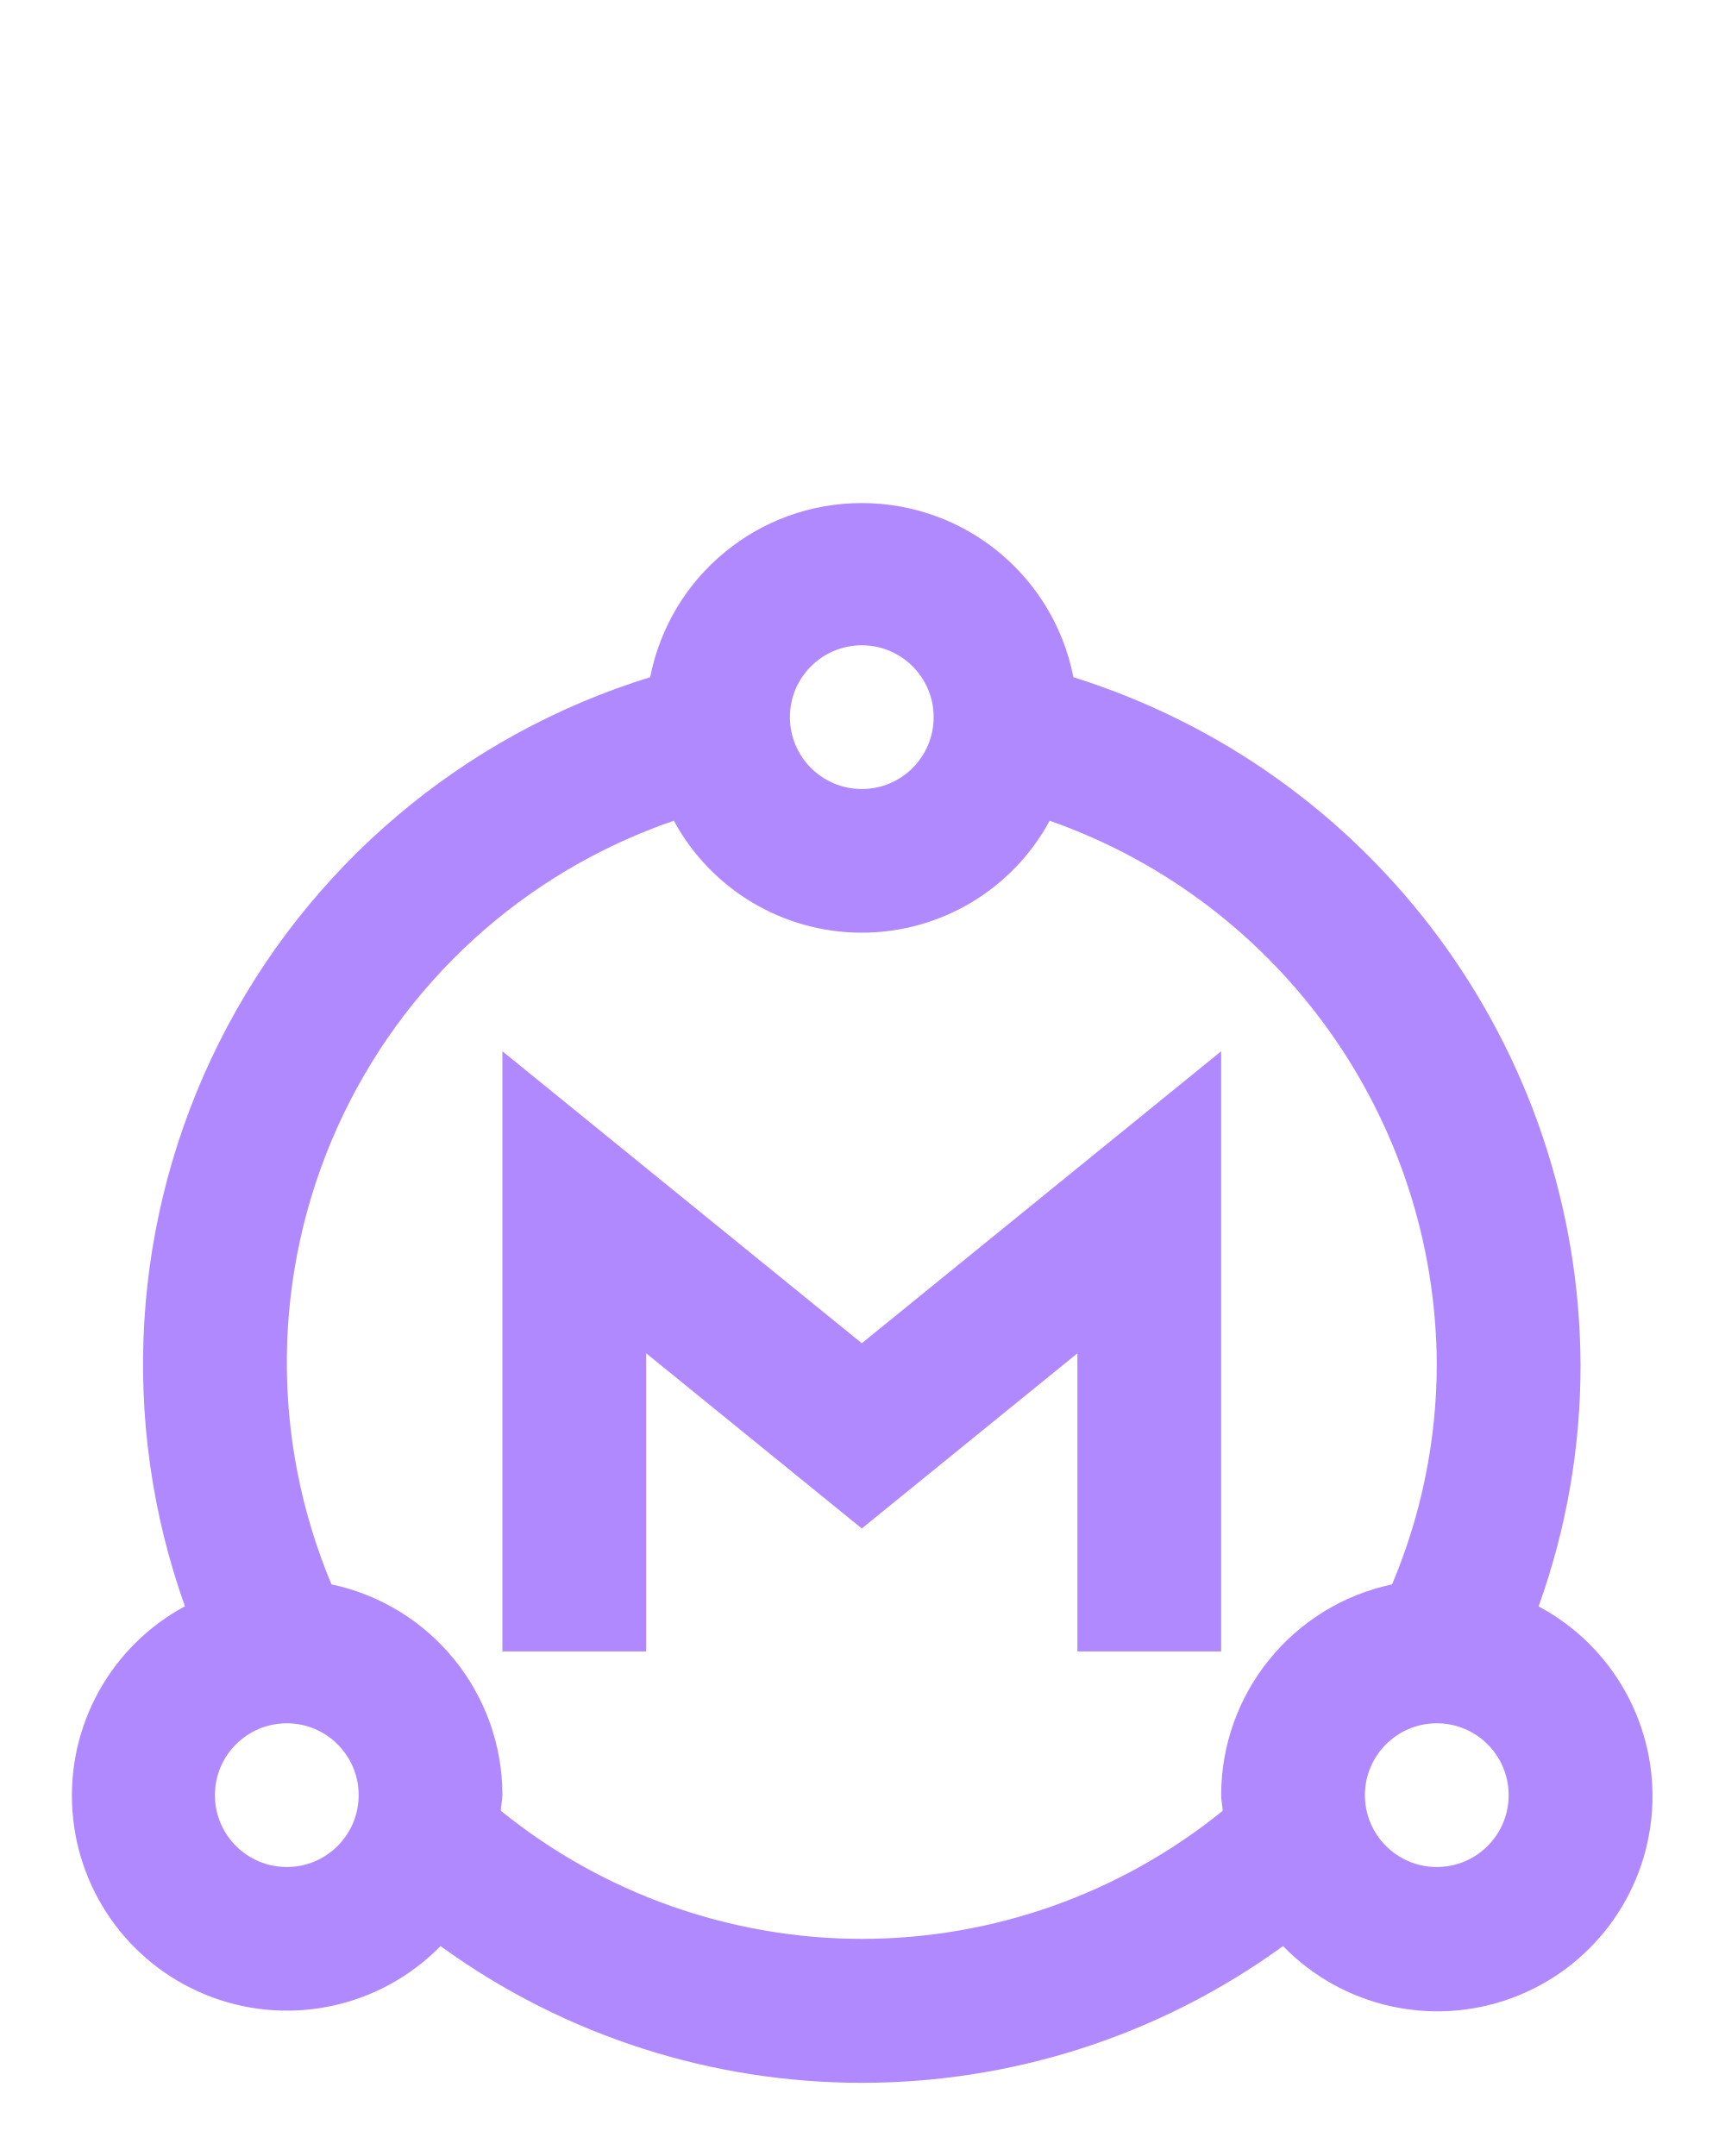
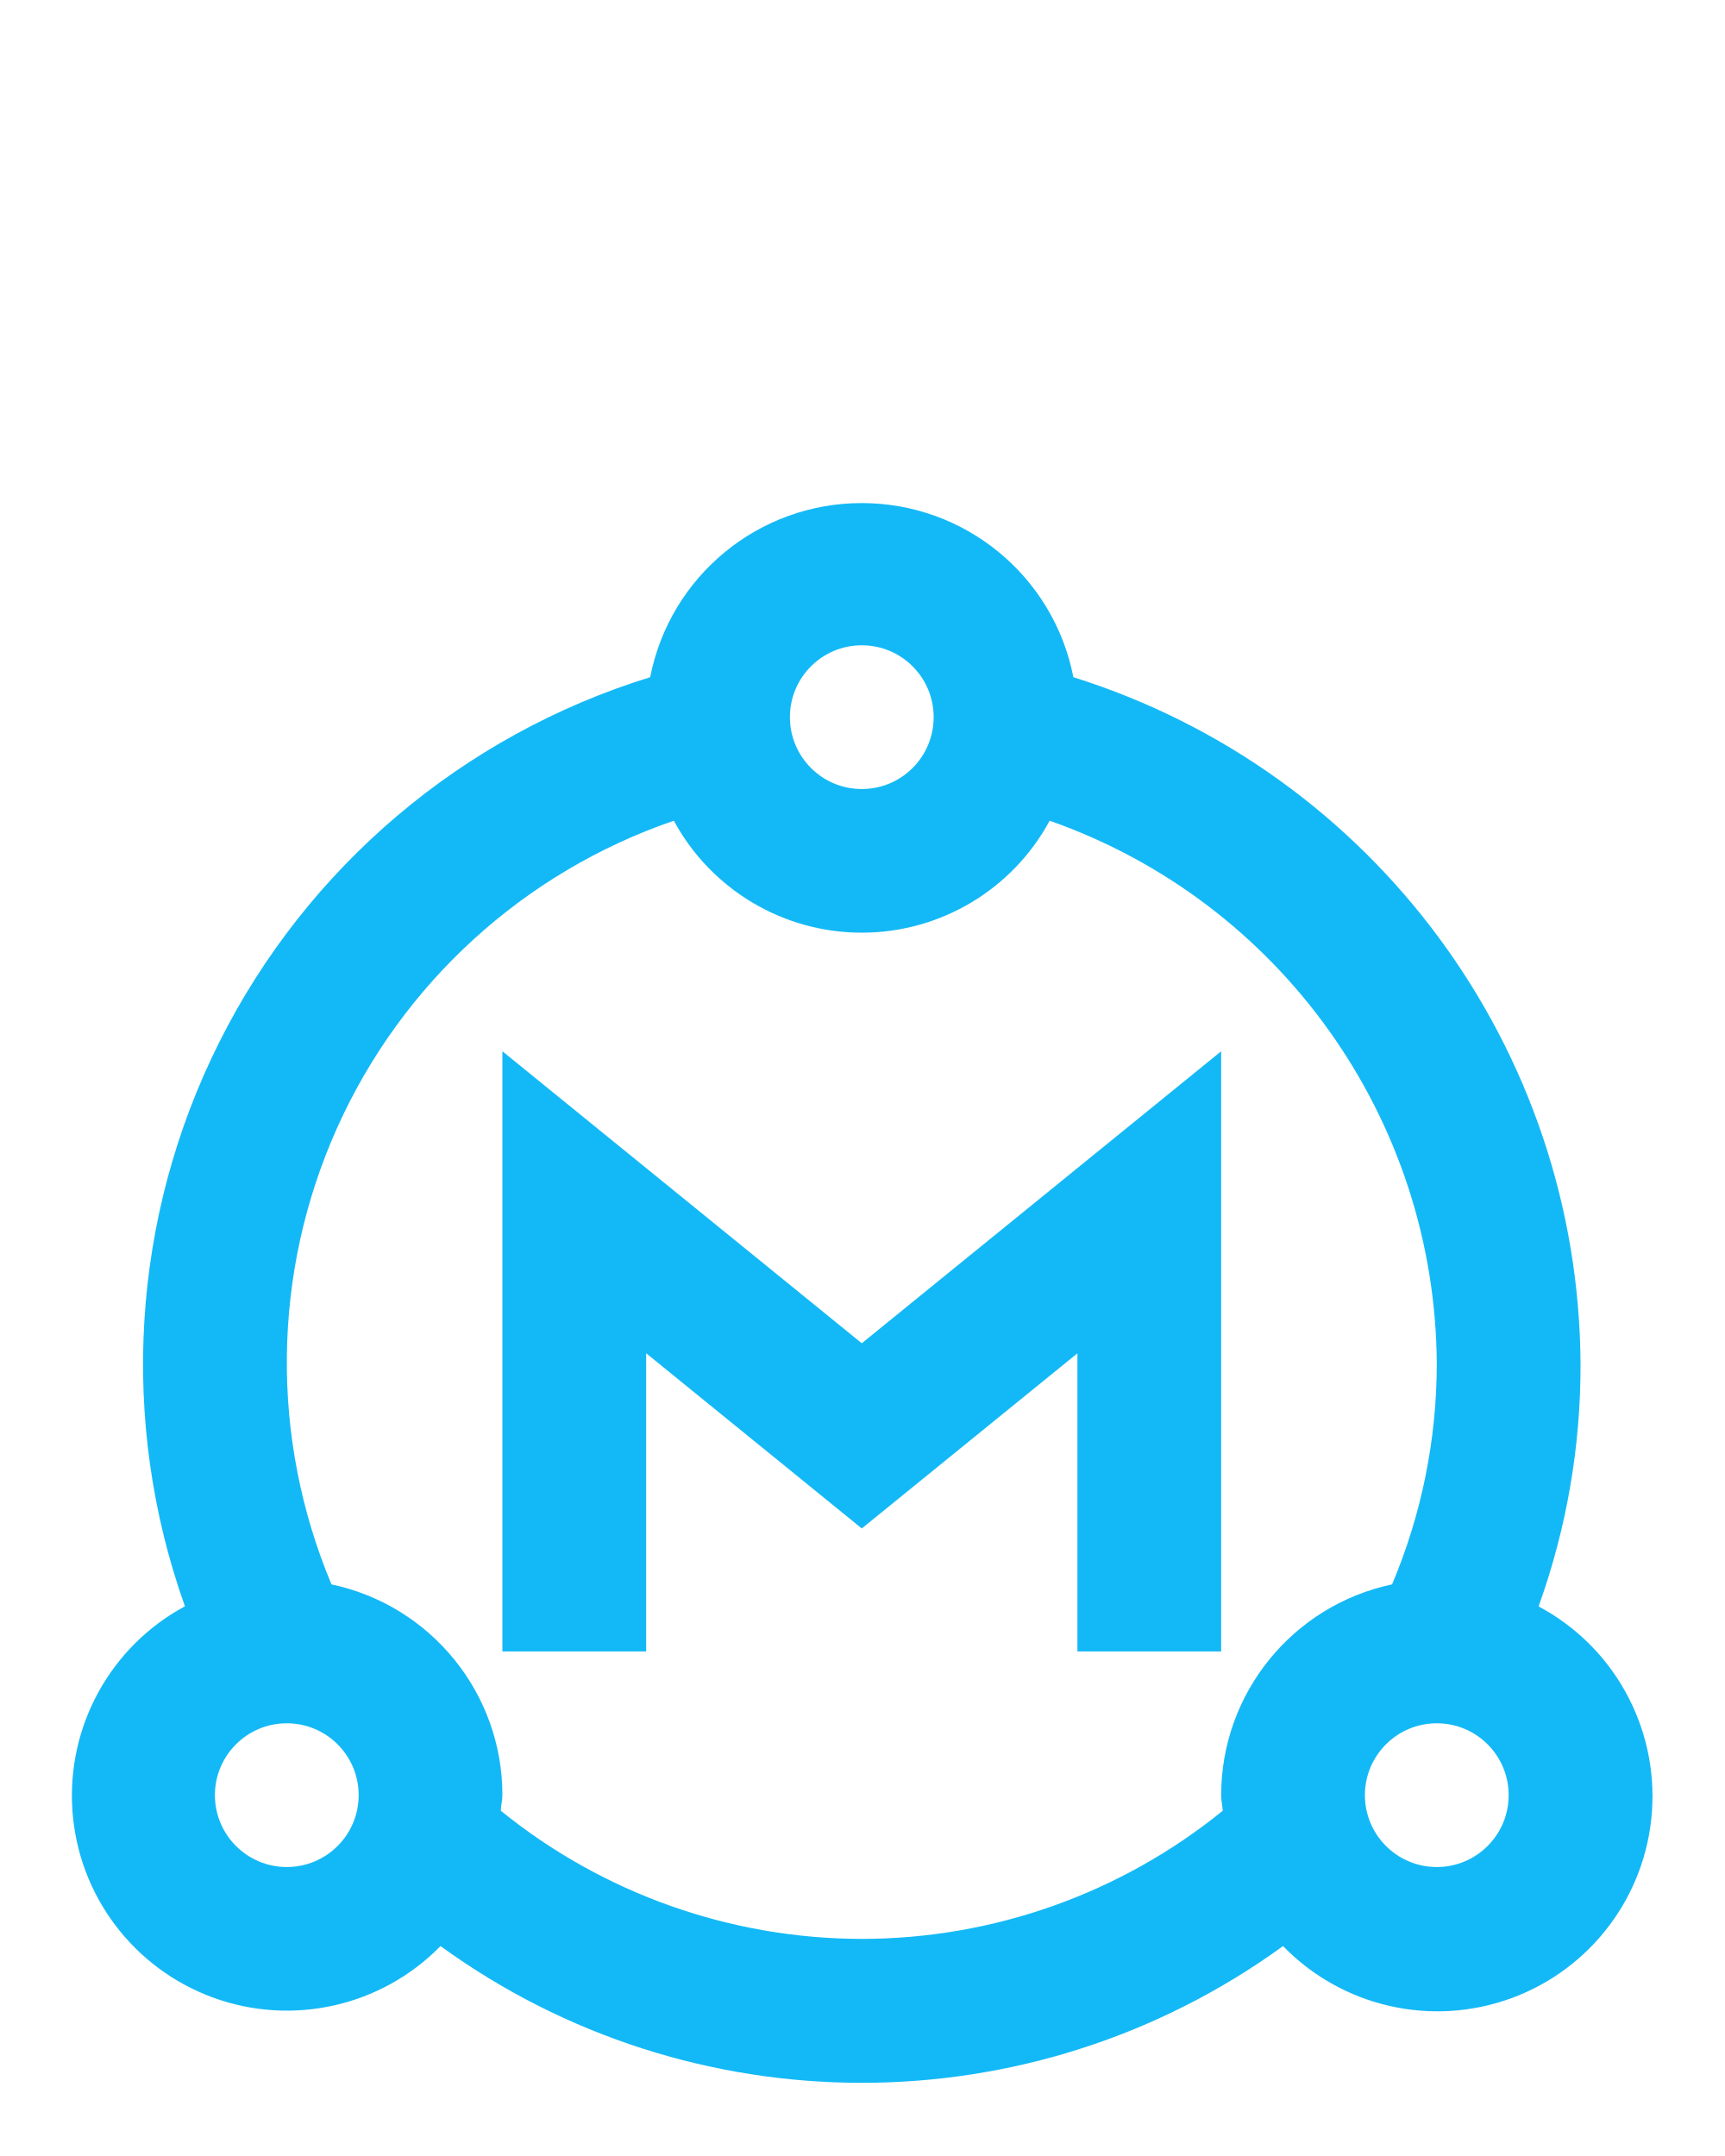
<svg xmlns="http://www.w3.org/2000/svg" width="24px" height="30px" viewBox="0 0 24 30" version="1.1">
  <g id="Master-Active" stroke="none" stroke-width="1" fill="none" fill-rule="evenodd">
-     <g id="Group-2" transform="translate(1, 7)" fill="#B088FF">
+     <g id="Group-2" transform="translate(1, 7)" fill="#13b9f6">
      <path d="M20.407,15.351 C20.796,14.269 20.993,13.128 20.99,11.979 C20.967,7.598 18.114,3.735 13.934,2.423 C13.659,1.015 12.425,-1.77635684e-15 10.99,-1.77635684e-15 C9.556,-1.77635684e-15 8.322,1.015 8.046,2.423 C5.438,3.228 3.271,5.064 2.049,7.505 C0.827,9.946 0.655,12.78 1.573,15.351 C0.537,15.909 -0.076,17.023 0.008,18.198 C0.091,19.372 0.855,20.388 1.96,20.794 C3.065,21.2 4.306,20.92 5.129,20.079 C8.625,22.616 13.356,22.616 16.851,20.079 C17.674,20.926 18.917,21.21 20.026,20.805 C21.135,20.399 21.902,19.38 21.984,18.202 C22.066,17.025 21.449,15.909 20.407,15.353 L20.407,15.351 Z M10.99,1.979 C11.543,1.979 11.99,2.427 11.99,2.979 C11.99,3.531 11.543,3.979 10.99,3.979 C10.438,3.979 9.99,3.531 9.99,2.979 C9.99,2.427 10.438,1.979 10.99,1.979 Z M2.99,18.979 C2.438,18.979 1.99,18.531 1.99,17.979 C1.99,17.427 2.438,16.979 2.99,16.979 C3.543,16.979 3.99,17.427 3.99,17.979 C3.99,18.531 3.543,18.979 2.99,18.979 Z M10.99,19.979 C9.162,19.977 7.389,19.348 5.968,18.196 C5.968,18.123 5.99,18.053 5.99,17.979 C5.99,16.563 4.998,15.34 3.612,15.046 C2.758,13.011 2.785,10.713 3.688,8.699 C4.59,6.685 6.288,5.136 8.375,4.42 C8.895,5.38 9.899,5.978 10.99,5.978 C12.081,5.978 13.085,5.38 13.604,4.42 C16.816,5.549 18.972,8.575 18.99,11.979 C18.989,13.033 18.778,14.075 18.368,15.046 C16.983,15.34 15.991,16.563 15.99,17.979 C15.99,18.053 16.007,18.123 16.012,18.196 C14.592,19.348 12.819,19.978 10.99,19.979 Z M18.99,18.979 C18.438,18.979 17.99,18.531 17.99,17.979 C17.99,17.427 18.438,16.979 18.99,16.979 C19.543,16.979 19.99,17.427 19.99,17.979 C19.99,18.531 19.543,18.979 18.99,18.979 Z" id="Path_18873" fill-rule="nonzero" />
      <polygon id="Path_18874" points="15.99 15.979 15.99 7.628 10.99 11.691 5.99 7.628 5.99 15.979 7.99 15.979 7.99 11.83 10.99 14.268 13.99 11.831 13.99 15.979" />
    </g>
  </g>
</svg>
